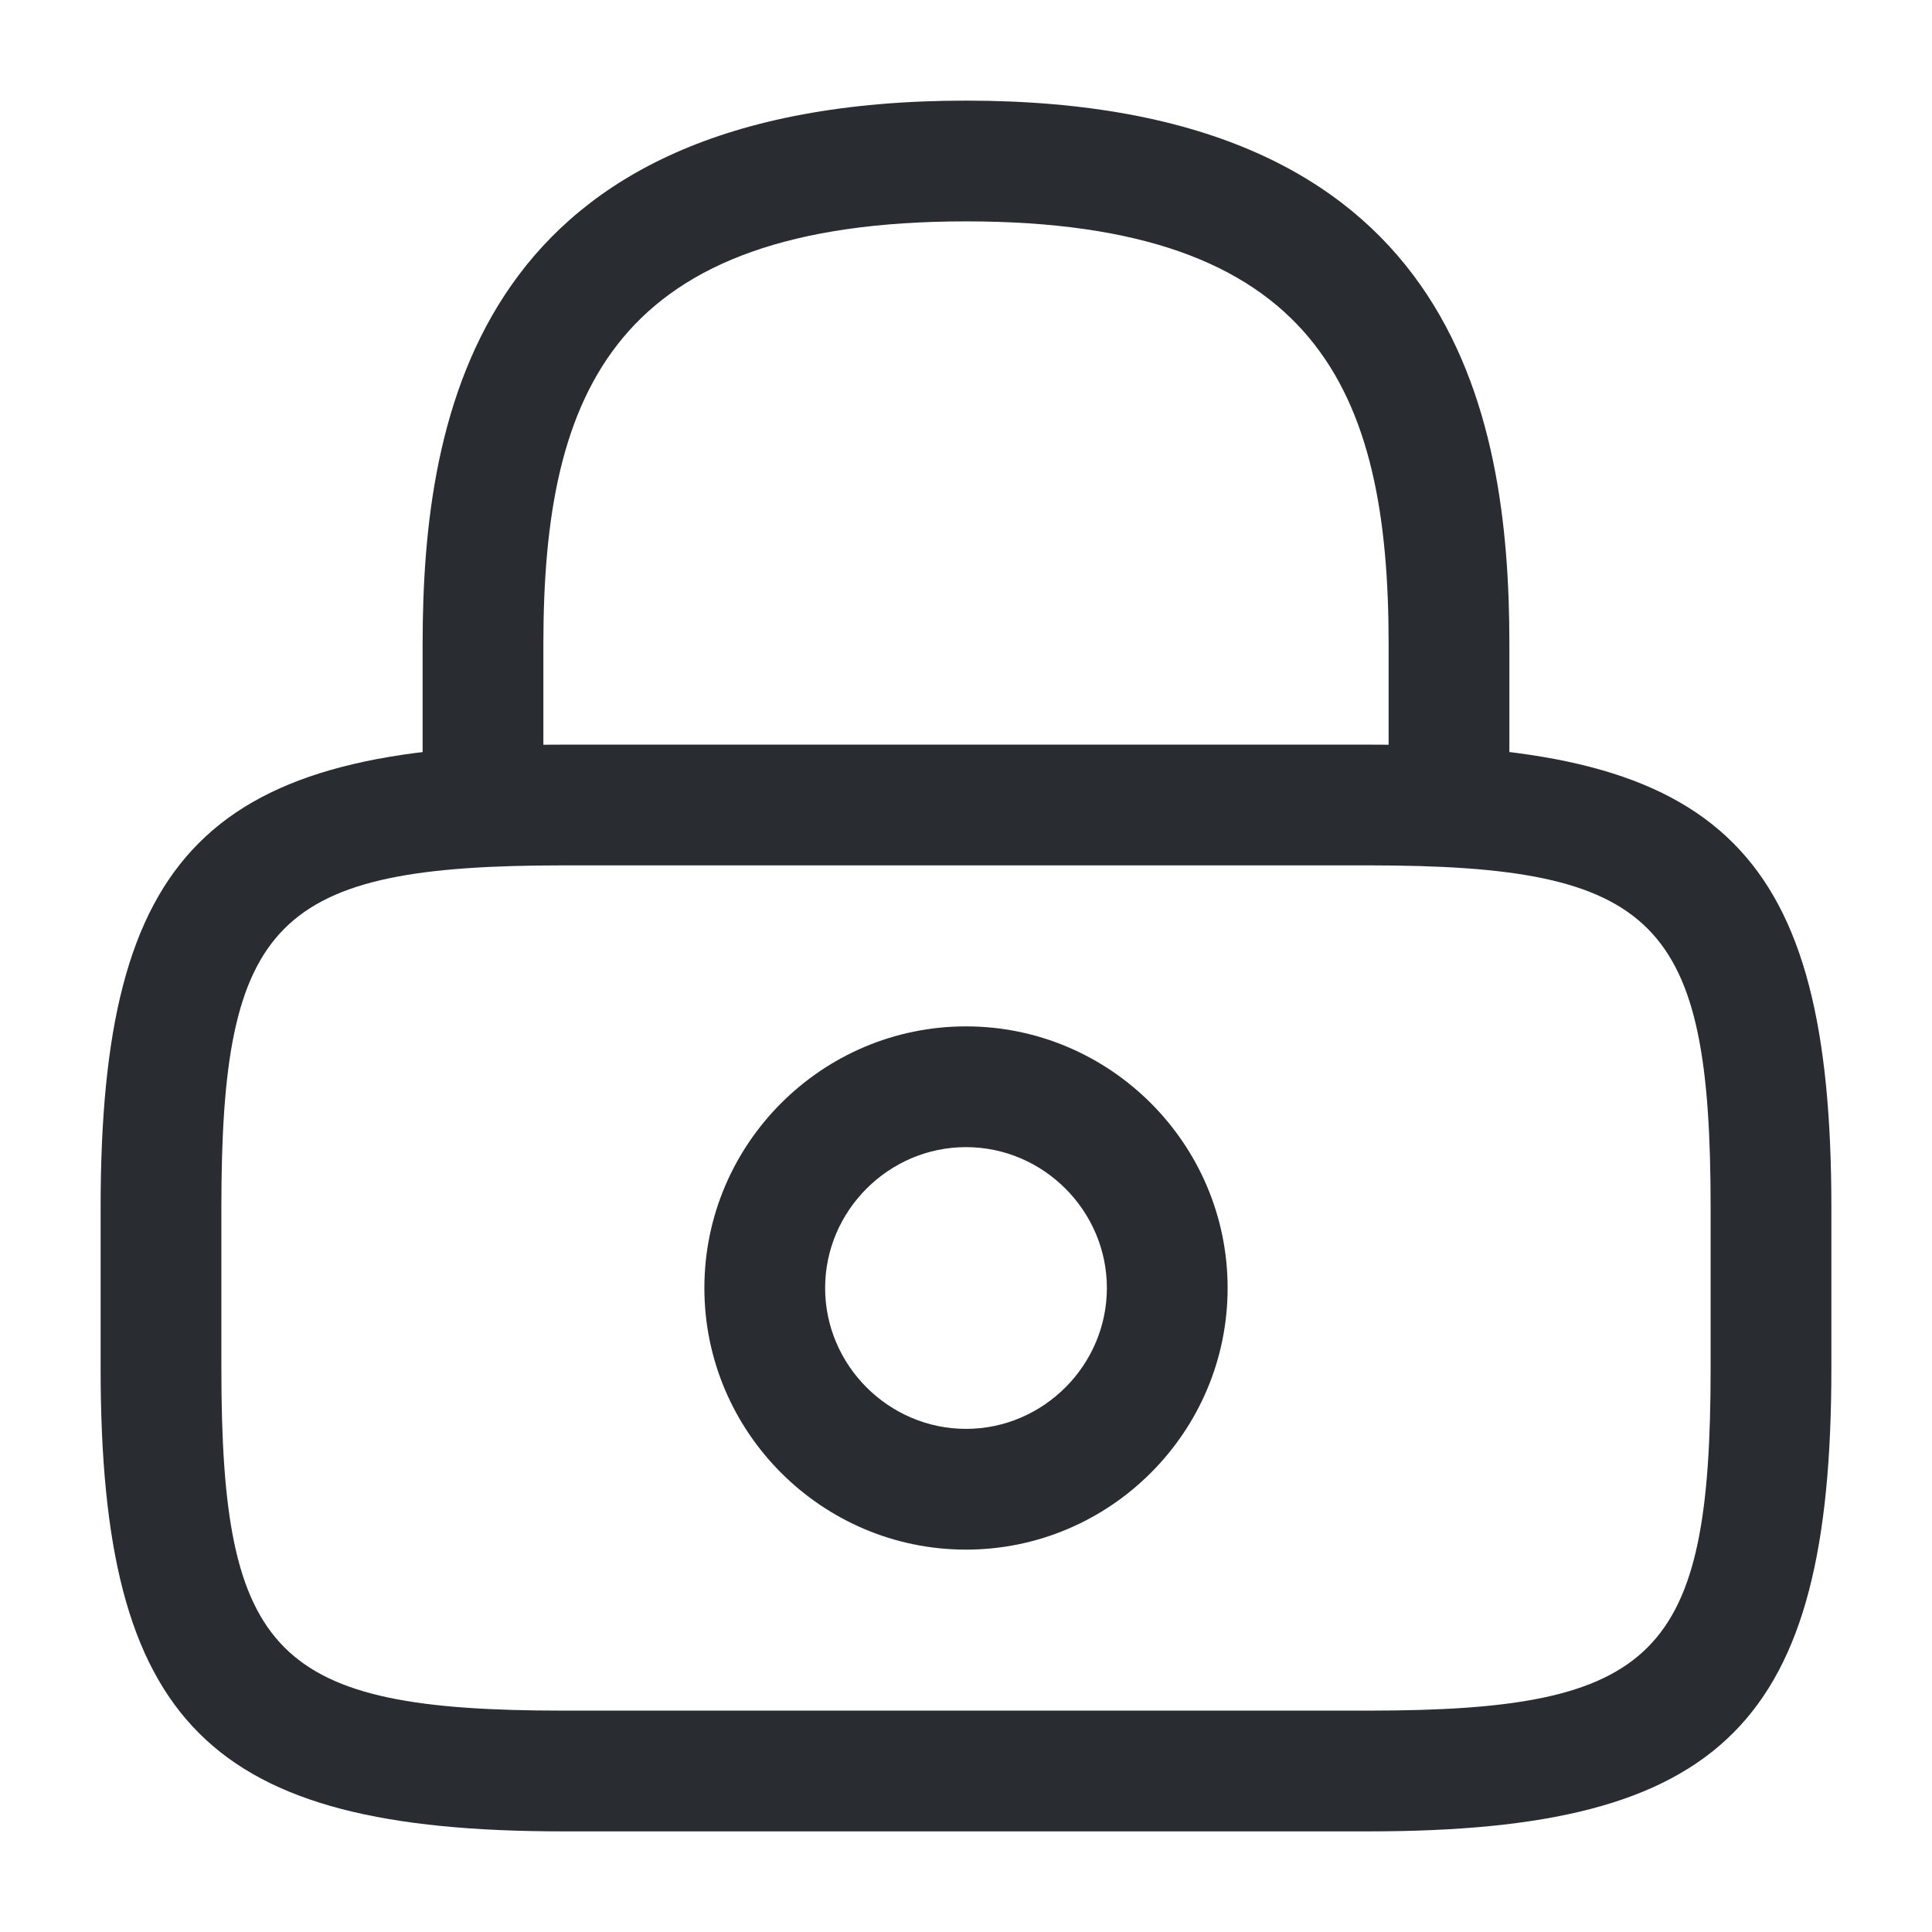
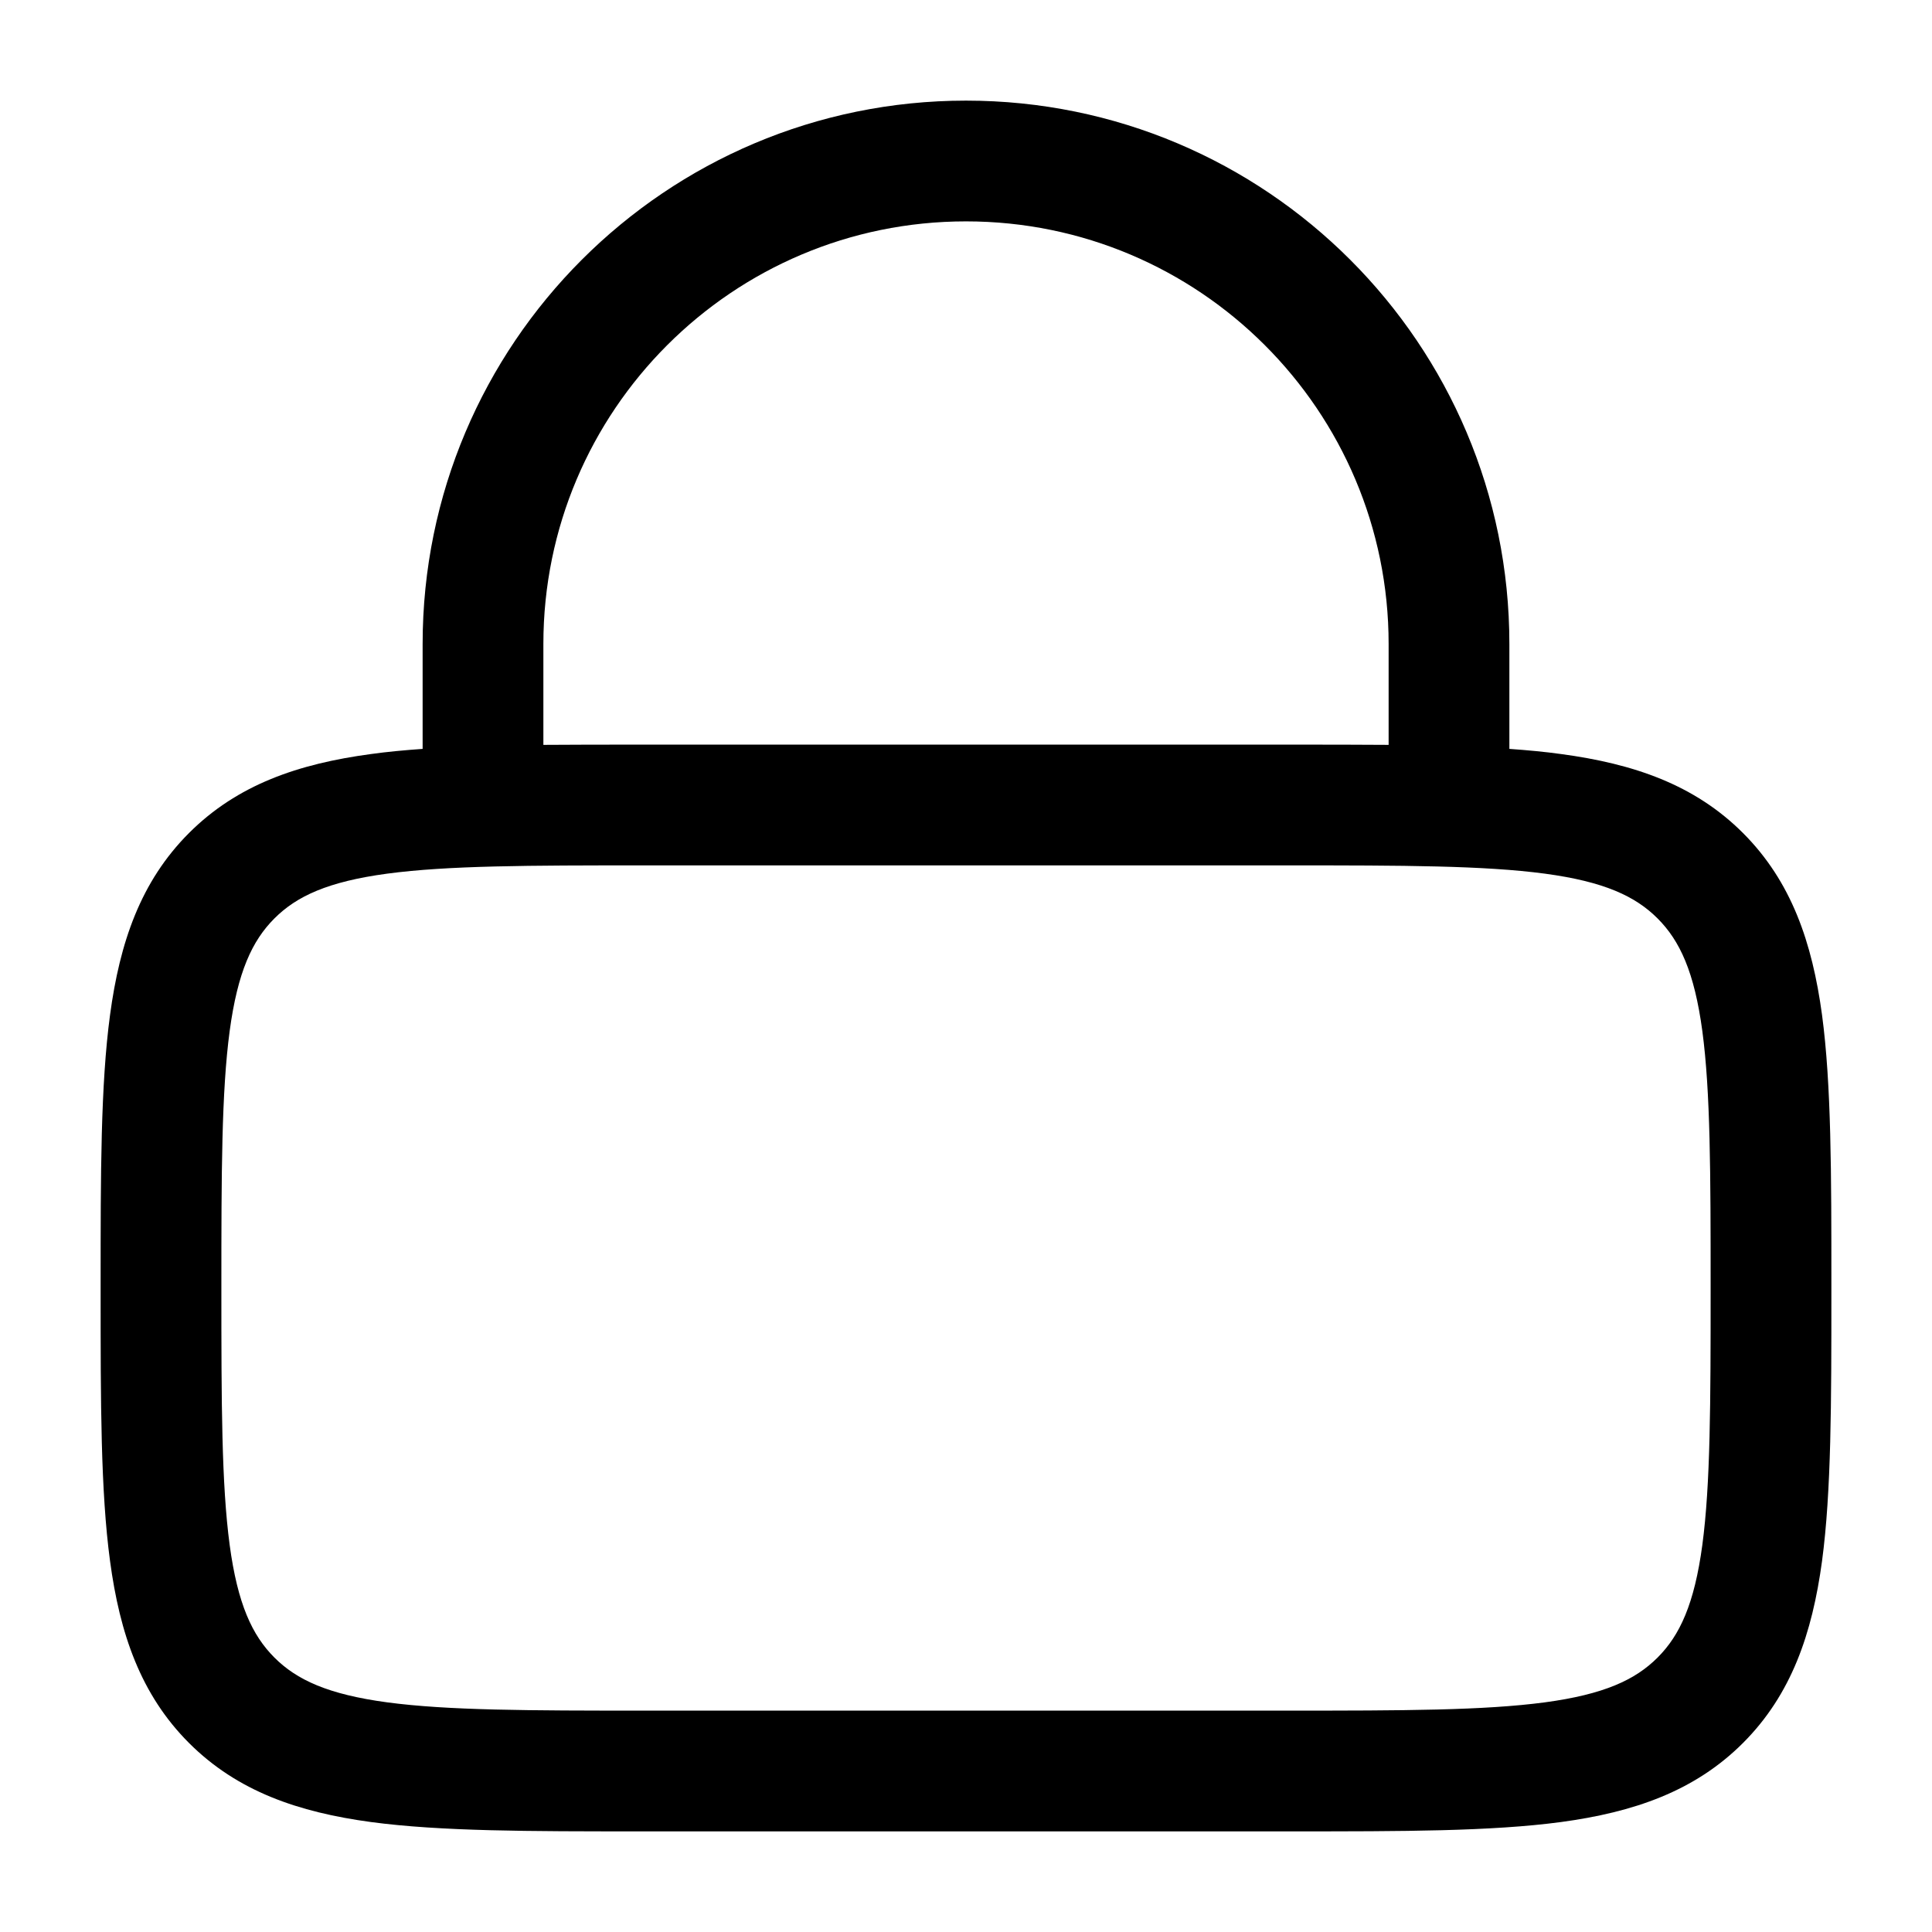
- <svg xmlns="http://www.w3.org/2000/svg" width="24" height="24" viewBox="0 0 24 24" fill="none">
-   <path d="M18 10.75C17.59 10.75 17.25 10.41 17.25 10V8C17.25 4.85 16.36 2.75 12 2.75C7.64 2.75 6.75 4.85 6.75 8V10C6.75 10.41 6.41 10.75 6 10.75C5.59 10.75 5.25 10.41 5.25 10V8C5.25 5.1 5.95 1.25 12 1.25C18.05 1.25 18.75 5.1 18.75 8V10C18.75 10.41 18.41 10.75 18 10.75Z" fill="#292D32" />
-   <path d="M12 19.25C10.21 19.25 8.75 17.79 8.75 16C8.75 14.21 10.21 12.75 12 12.75C13.79 12.75 15.25 14.21 15.25 16C15.25 17.79 13.79 19.25 12 19.25ZM12 14.25C11.04 14.25 10.25 15.04 10.25 16C10.25 16.96 11.04 17.75 12 17.75C12.96 17.75 13.75 16.96 13.75 16C13.75 15.04 12.96 14.25 12 14.25Z" fill="#292D32" />
-   <path d="M17 22.75H7C2.59 22.75 1.25 21.41 1.25 17V15C1.25 10.59 2.59 9.25 7 9.25H17C21.41 9.25 22.75 10.59 22.75 15V17C22.75 21.41 21.41 22.75 17 22.75ZM7 10.75C3.42 10.75 2.75 11.43 2.75 15V17C2.75 20.57 3.42 21.25 7 21.25H17C20.58 21.25 21.25 20.57 21.25 17V15C21.25 11.43 20.58 10.75 17 10.75H7Z" fill="#292D32" />
+ <svg xmlns="http://www.w3.org/2000/svg" width="24" height="24" viewBox="0 0 24 24" fill="none" stroke-width="1.5" class="solar solar-lock-outline">
+   <path fill-rule="evenodd" clip-rule="evenodd" d="M5.25 9.303V8C5.25 4.272 8.272 1.25 12 1.25C15.728 1.25 18.75 4.272 18.75 8V9.303C18.977 9.319 19.191 9.339 19.392 9.367C20.292 9.488 21.05 9.746 21.652 10.348C22.254 10.95 22.512 11.708 22.634 12.608C22.75 13.475 22.75 14.578 22.75 15.945V16.055C22.75 17.422 22.75 18.525 22.634 19.392C22.512 20.292 22.254 21.05 21.652 21.652C21.05 22.254 20.292 22.512 19.392 22.634C18.525 22.75 17.422 22.75 16.055 22.75H7.945C6.578 22.75 5.475 22.75 4.608 22.634C3.708 22.512 2.95 22.254 2.348 21.652C1.746 21.05 1.488 20.292 1.367 19.392C1.25 18.525 1.25 17.422 1.25 16.055V15.945C1.25 14.578 1.25 13.475 1.367 12.608C1.488 11.708 1.746 10.95 2.348 10.348C2.95 9.746 3.708 9.488 4.608 9.367C4.809 9.339 5.023 9.319 5.25 9.303ZM6.75 8C6.75 5.101 9.101 2.75 12 2.75C14.899 2.75 17.25 5.101 17.25 8V9.253C16.877 9.25 16.478 9.25 16.055 9.25H7.945C7.522 9.25 7.124 9.25 6.75 9.253V8ZM3.409 11.409C3.686 11.132 4.074 10.952 4.808 10.853C5.563 10.752 6.565 10.75 8 10.75H16C17.435 10.75 18.436 10.752 19.192 10.853C19.926 10.952 20.314 11.132 20.591 11.409C20.868 11.686 21.048 12.074 21.147 12.808C21.248 13.563 21.25 14.565 21.25 16C21.25 17.435 21.248 18.436 21.147 19.192C21.048 19.926 20.868 20.314 20.591 20.591C20.314 20.868 19.926 21.048 19.192 21.147C18.436 21.248 17.435 21.25 16 21.25H8C6.565 21.25 5.563 21.248 4.808 21.147C4.074 21.048 3.686 20.868 3.409 20.591C3.132 20.314 2.952 19.926 2.853 19.192C2.752 18.436 2.75 17.435 2.75 16C2.75 14.565 2.752 13.563 2.853 12.808C2.952 12.074 3.132 11.686 3.409 11.409Z" fill="currentColor" />
</svg>
